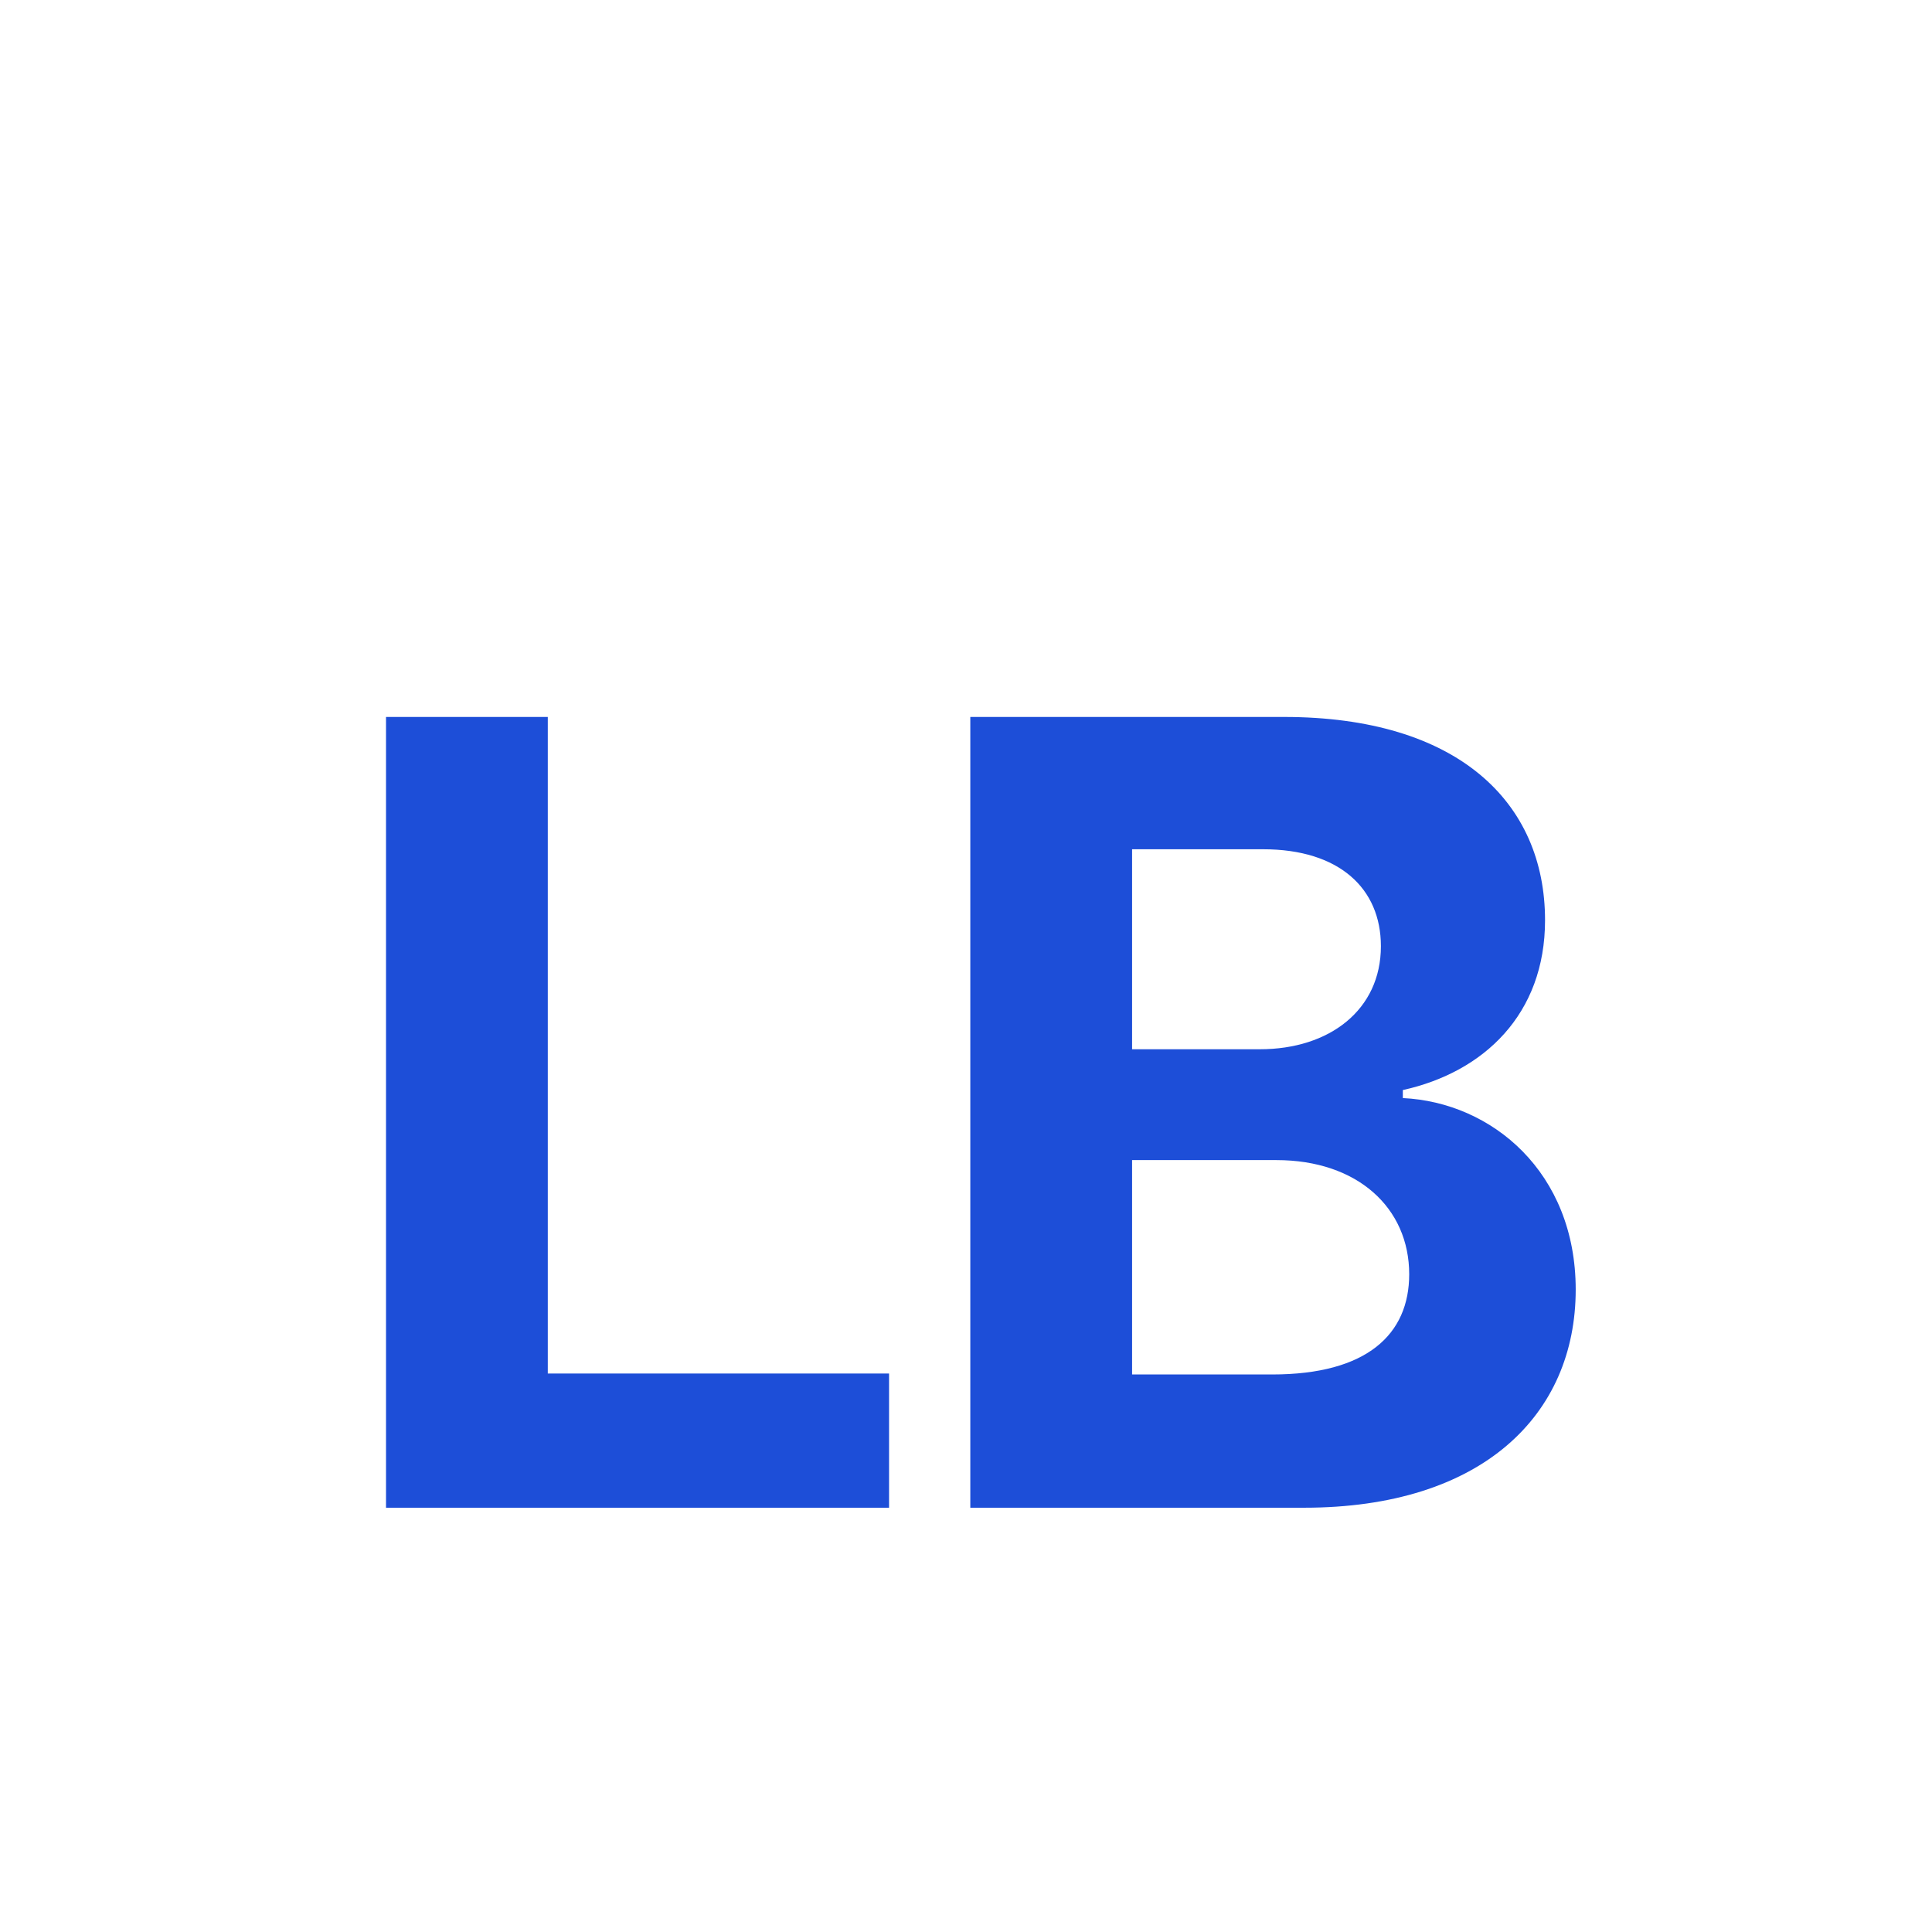
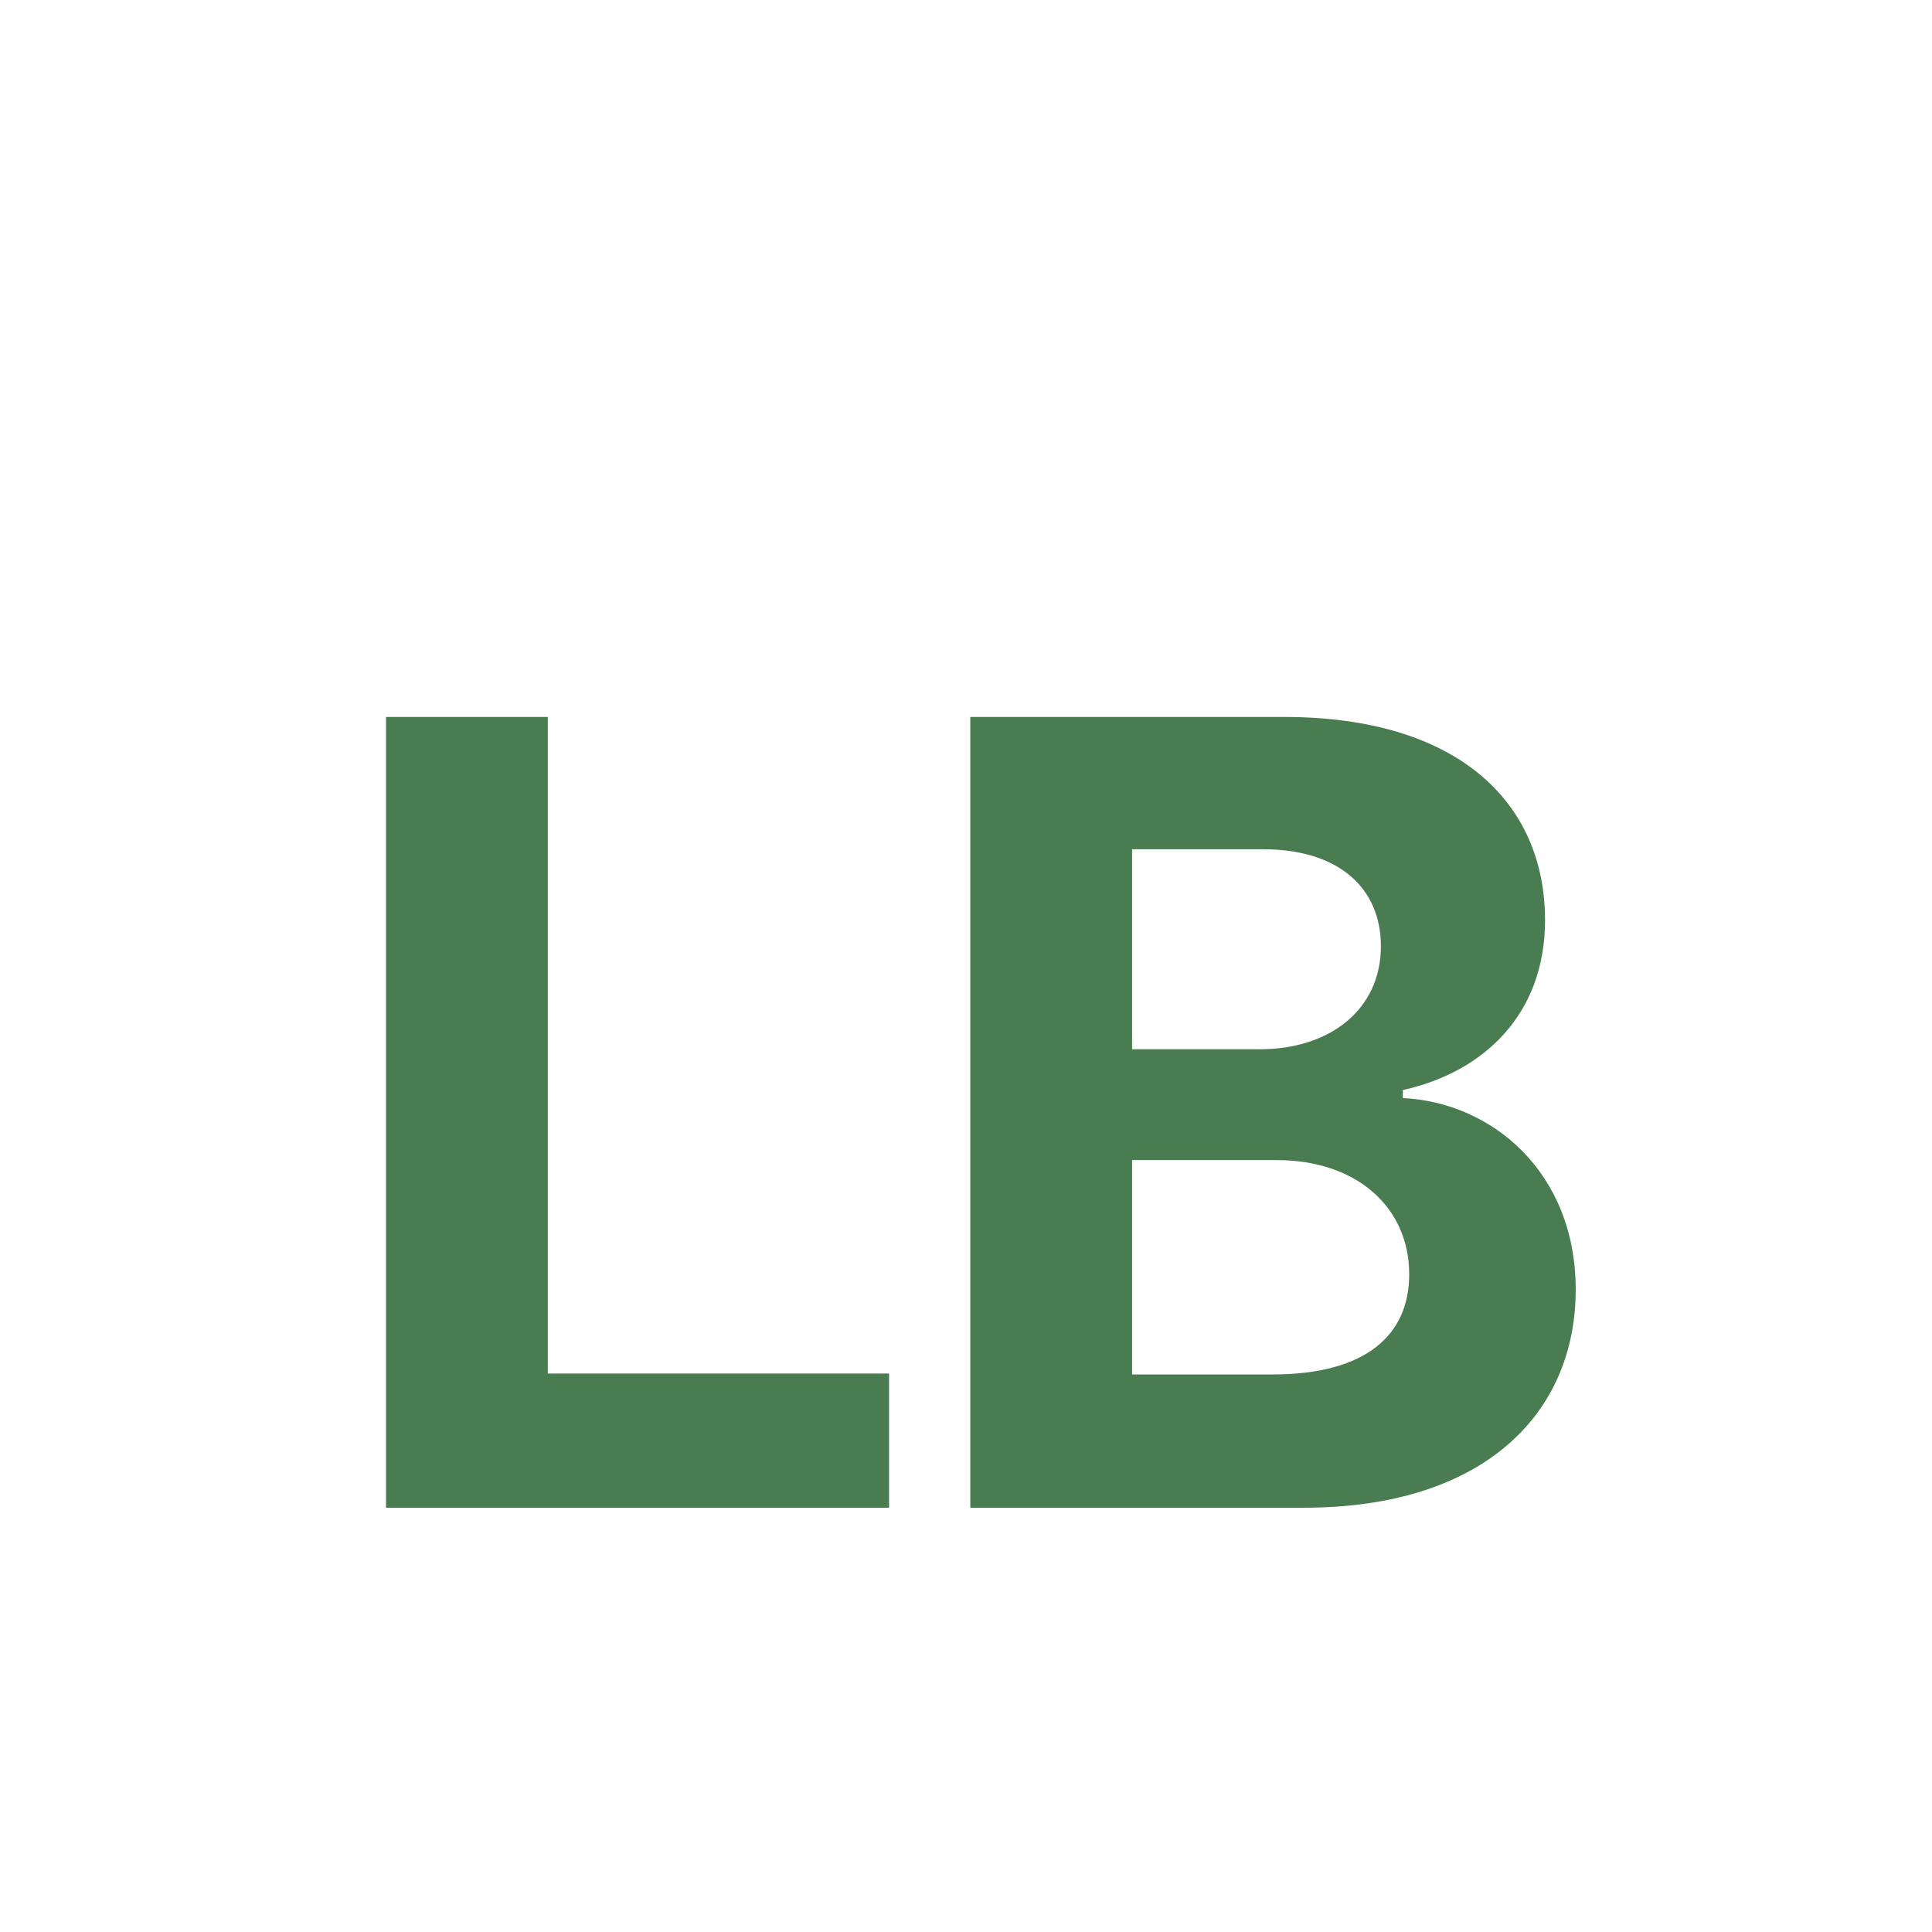
<svg xmlns="http://www.w3.org/2000/svg" viewBox="0 0 128 128">
-   <text x="50%" y="57%" dominant-baseline="middle" text-anchor="middle" font-family="Inter, Arial, sans-serif" font-weight="700" font-size="72" fill="#1d4ed8" letter-spacing="-2">LB</text>
+   <text x="50%" y="57%" dominant-baseline="middle" text-anchor="middle" font-family="Inter, Arial, sans-serif" font-weight="700" font-size="72" fill="#4a7c52" letter-spacing="-2">LB</text>
</svg>
